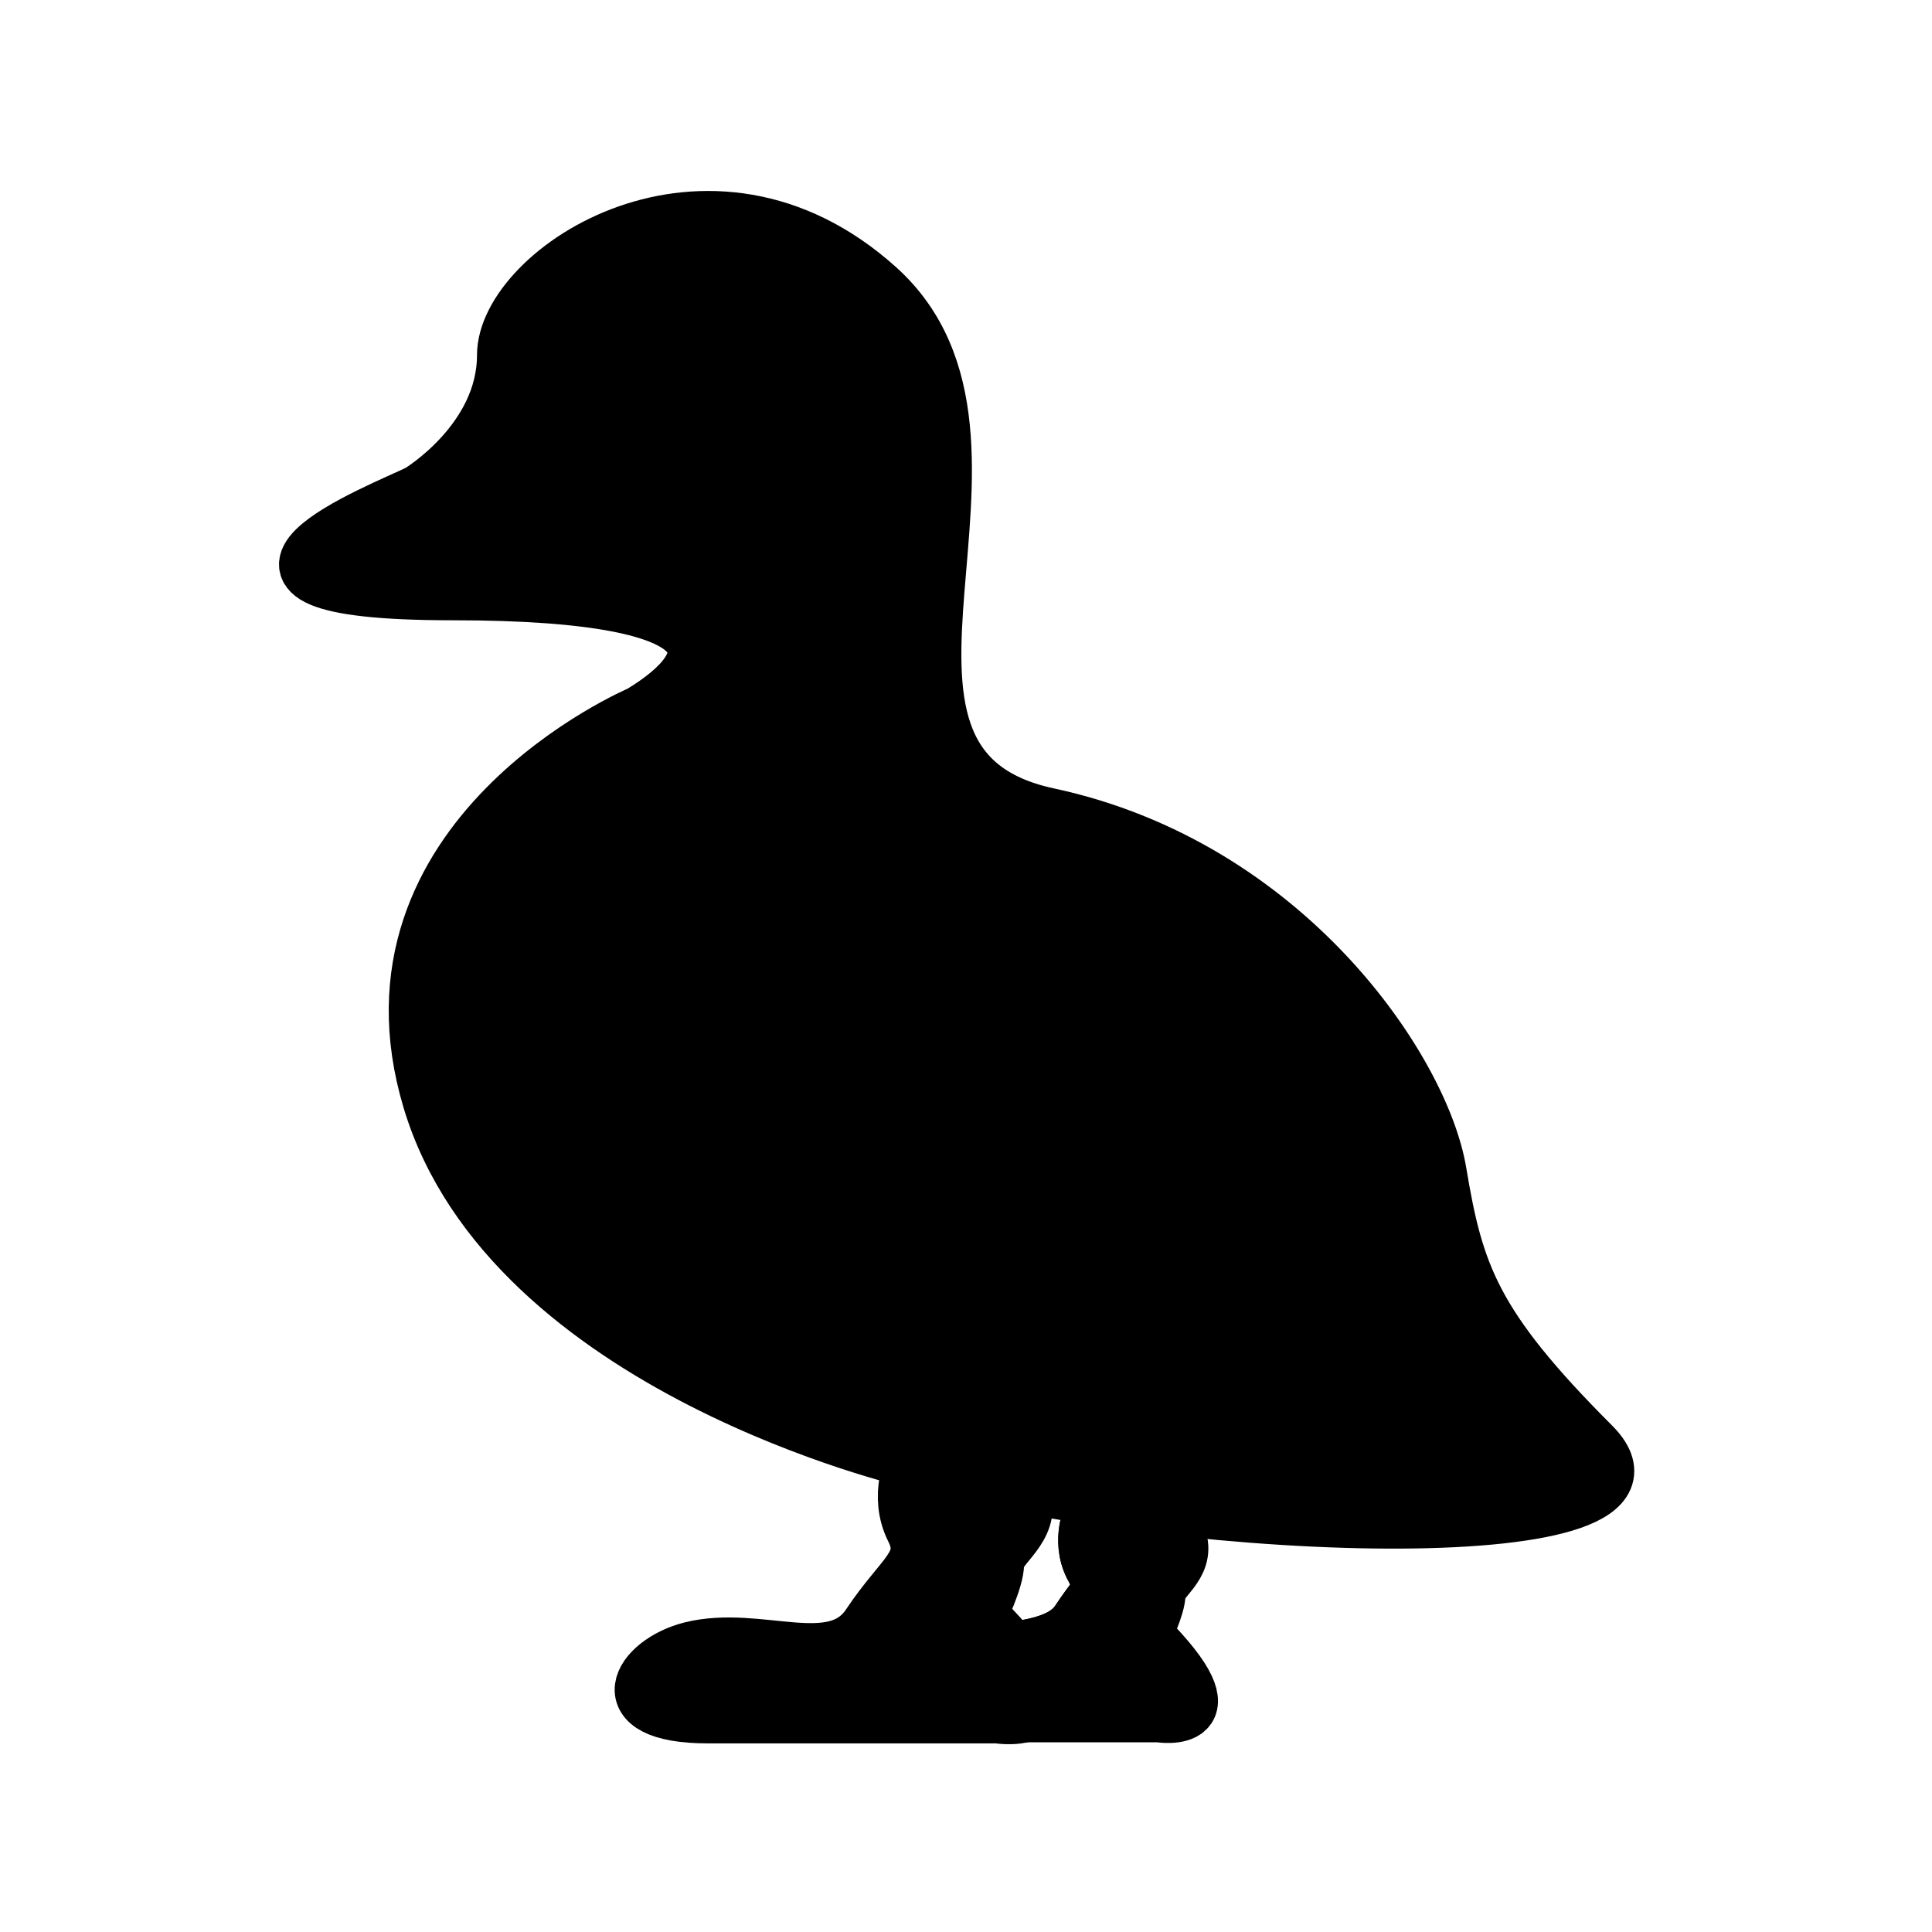
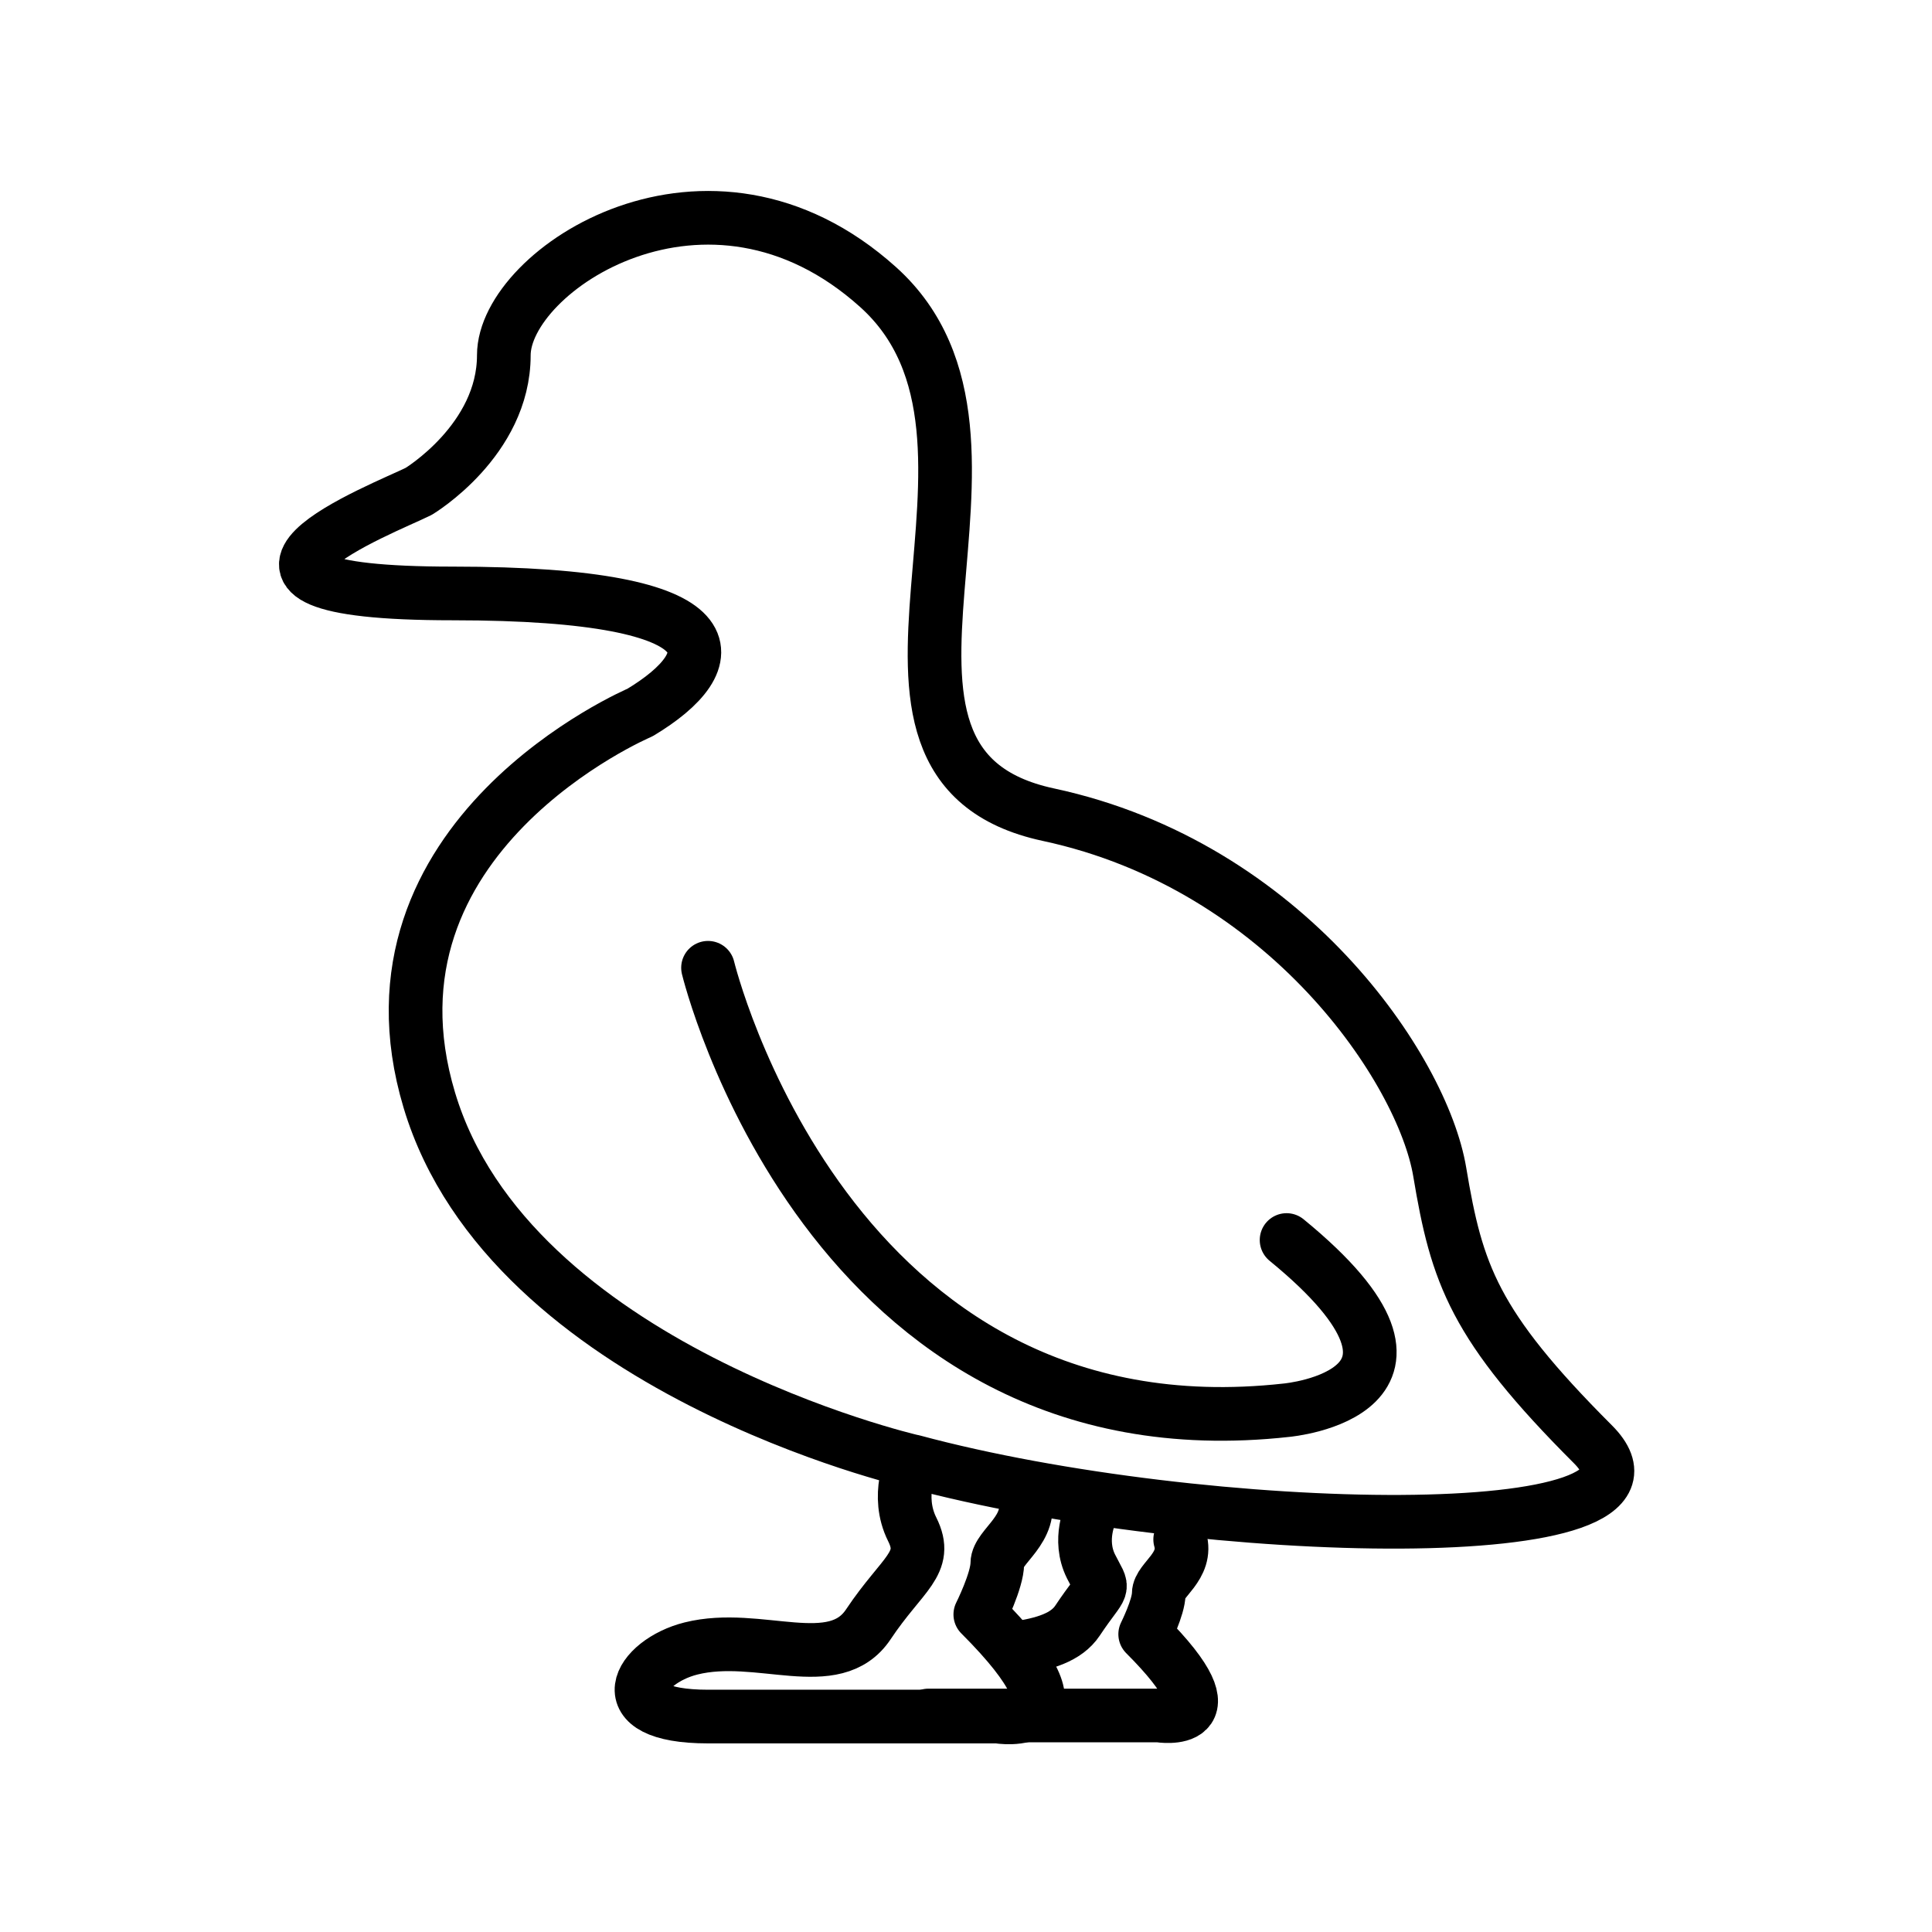
<svg xmlns="http://www.w3.org/2000/svg" width="800px" height="800px" viewBox="0 0 72 72" id="emoji">
-   <g id="color">
-     <path fill="#000000" stroke="none" d="M34.602,63.931c1.163,0,2.699,0,4.149,0c2.326,0,4.432,0,4.432,0s3.029,0.505-0.505-3.029 c0,0,0.505-1.01,0.505-1.514s1.094-1.01,0.799-2.019" />
-     <path fill="#000000" stroke="#000000" stroke-miterlimit="10" stroke-width="2" d="M37.801,61.432 c1.129-0.152,1.946-0.423,2.354-1.035c1.01-1.514,1.01-1.01,0.505-2.019c-0.505-1.01,0-2.019,0-2.019L45,57" />
-     <path fill="#000000" stroke="none" d="M33.79,53.97c9.417,4.737,29.517,3.798,25.572-0.148c-4.439-4.439-5.073-6.342-5.707-10.146 s-5.707-11.415-14.586-13.317c-8.878-1.903,0-13.951-6.342-19.659s-13.951-0.634-13.951,2.537 s-3.171,5.073-3.171,5.073c-1.268,0.634-9.512,3.805,1.268,3.805s10.146,2.537,6.976,4.439 c0,0-10.808,4.585-7.849,14.447c3,10,17.996,13.456,17.996,13.456s-0.634,1.268,0,2.537s-0.366,1.634-1.634,3.537 c-1.268,1.903-4.073,0.268-6.61,0.902c-1.946,0.486-3.171,2.537,0.634,2.537s10.781,0,10.781,0 s3.805,0.634-0.634-3.805c0,0,0.634-1.268,0.634-1.903s1.374-1.268,1.004-2.537" />
-     <path fill="#000000" stroke="none" d="M39.069,30.358c-8.878-1.903,0-13.951-6.342-19.659s-13.951-0.634-13.951,2.537 s-3.171,5.073-3.171,5.073c-1.268,0.634-9.512,3.805,1.268,3.805s10.146,2.537,6.976,4.439" />
-     <path fill="#000000" stroke="none" d="M15.605,18.309c-1.268,0.634-9.512,3.805,1.268,3.805" />
-   </g>
-   <g id="hair" />
-   <g id="skin" />
-   <g id="skin-shadow" />
  <g id="line">
    <path fill="none" stroke="#000000" stroke-linecap="round" stroke-linejoin="round" stroke-miterlimit="10" stroke-width="2" d="M47.947,46.212c6.976,5.707,0,6.342,0,6.342c-17.122,1.903-21.561-16.488-21.561-16.488" />
    <path fill="none" stroke="#000000" stroke-linecap="round" stroke-linejoin="round" stroke-miterlimit="10" stroke-width="2" d="M34.017,54.46c10.796,2.909,29.291,3.308,25.345-0.637c-4.439-4.439-5.073-6.342-5.707-10.146 s-5.707-11.415-14.586-13.317c-8.878-1.903,0-13.951-6.342-19.659s-13.951-0.634-13.951,2.537 s-3.171,5.073-3.171,5.073c-1.268,0.634-9.512,3.805,1.268,3.805s10.146,2.537,6.976,4.439 c0,0-10.808,4.585-7.849,14.447c3,10,17.996,13.456,17.996,13.456s-0.634,1.268,0,2.537s-0.366,1.634-1.634,3.537 c-1.268,1.903-4.073,0.268-6.61,0.902c-1.946,0.486-3.171,2.537,0.634,2.537s10.781,0,10.781,0 s3.805,0.634-0.634-3.805c0,0,0.634-1.268,0.634-1.903s1.374-1.268,1.004-2.537" />
    <path fill="none" stroke="#000000" stroke-linecap="round" stroke-linejoin="round" stroke-miterlimit="10" stroke-width="2" d="M34.602,63.931c1.163,0,2.699,0,4.149,0c2.326,0,4.432,0,4.432,0s3.029,0.505-0.505-3.029 c0,0,0.505-1.01,0.505-1.514s1.094-1.01,0.799-2.019" />
    <path fill="none" stroke="#000000" stroke-linecap="round" stroke-linejoin="round" stroke-miterlimit="10" stroke-width="2" d="M40.66,56.359c0,0-0.505,1.01,0,2.019c0.505,1.01,0.505,0.505-0.505,2.019c-0.408,0.612-1.225,0.883-2.354,1.035" />
  </g>
</svg>
